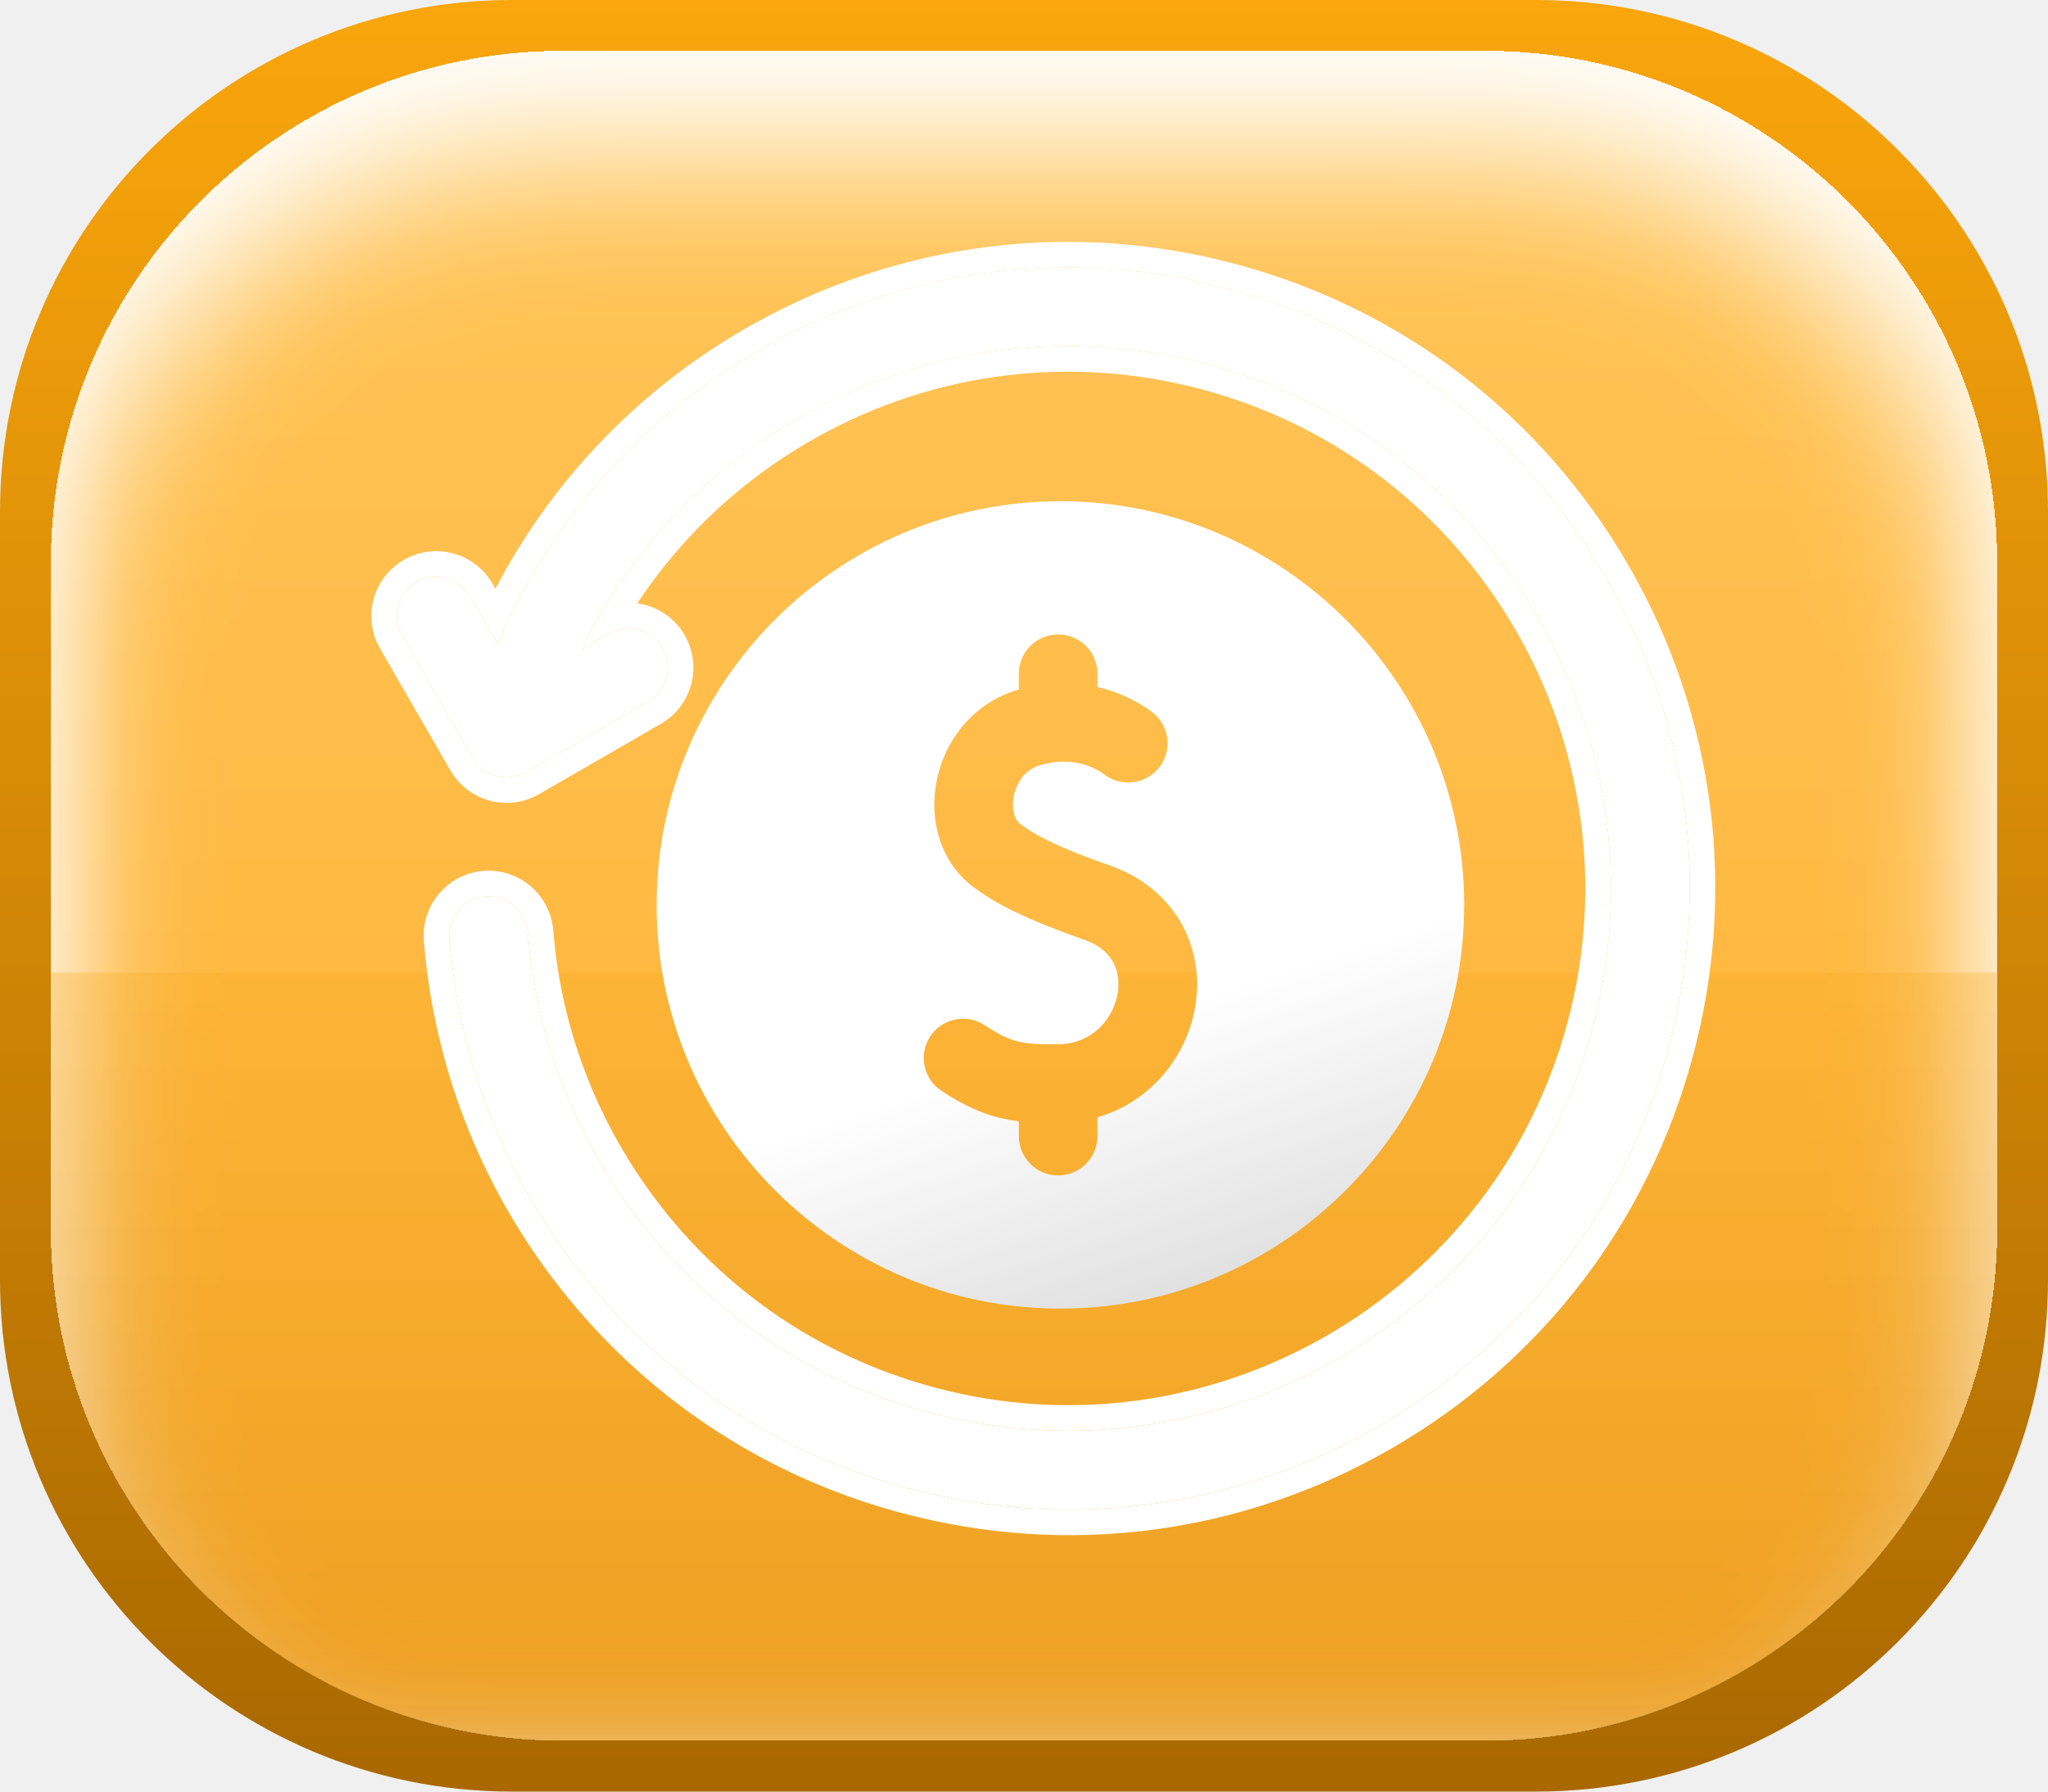
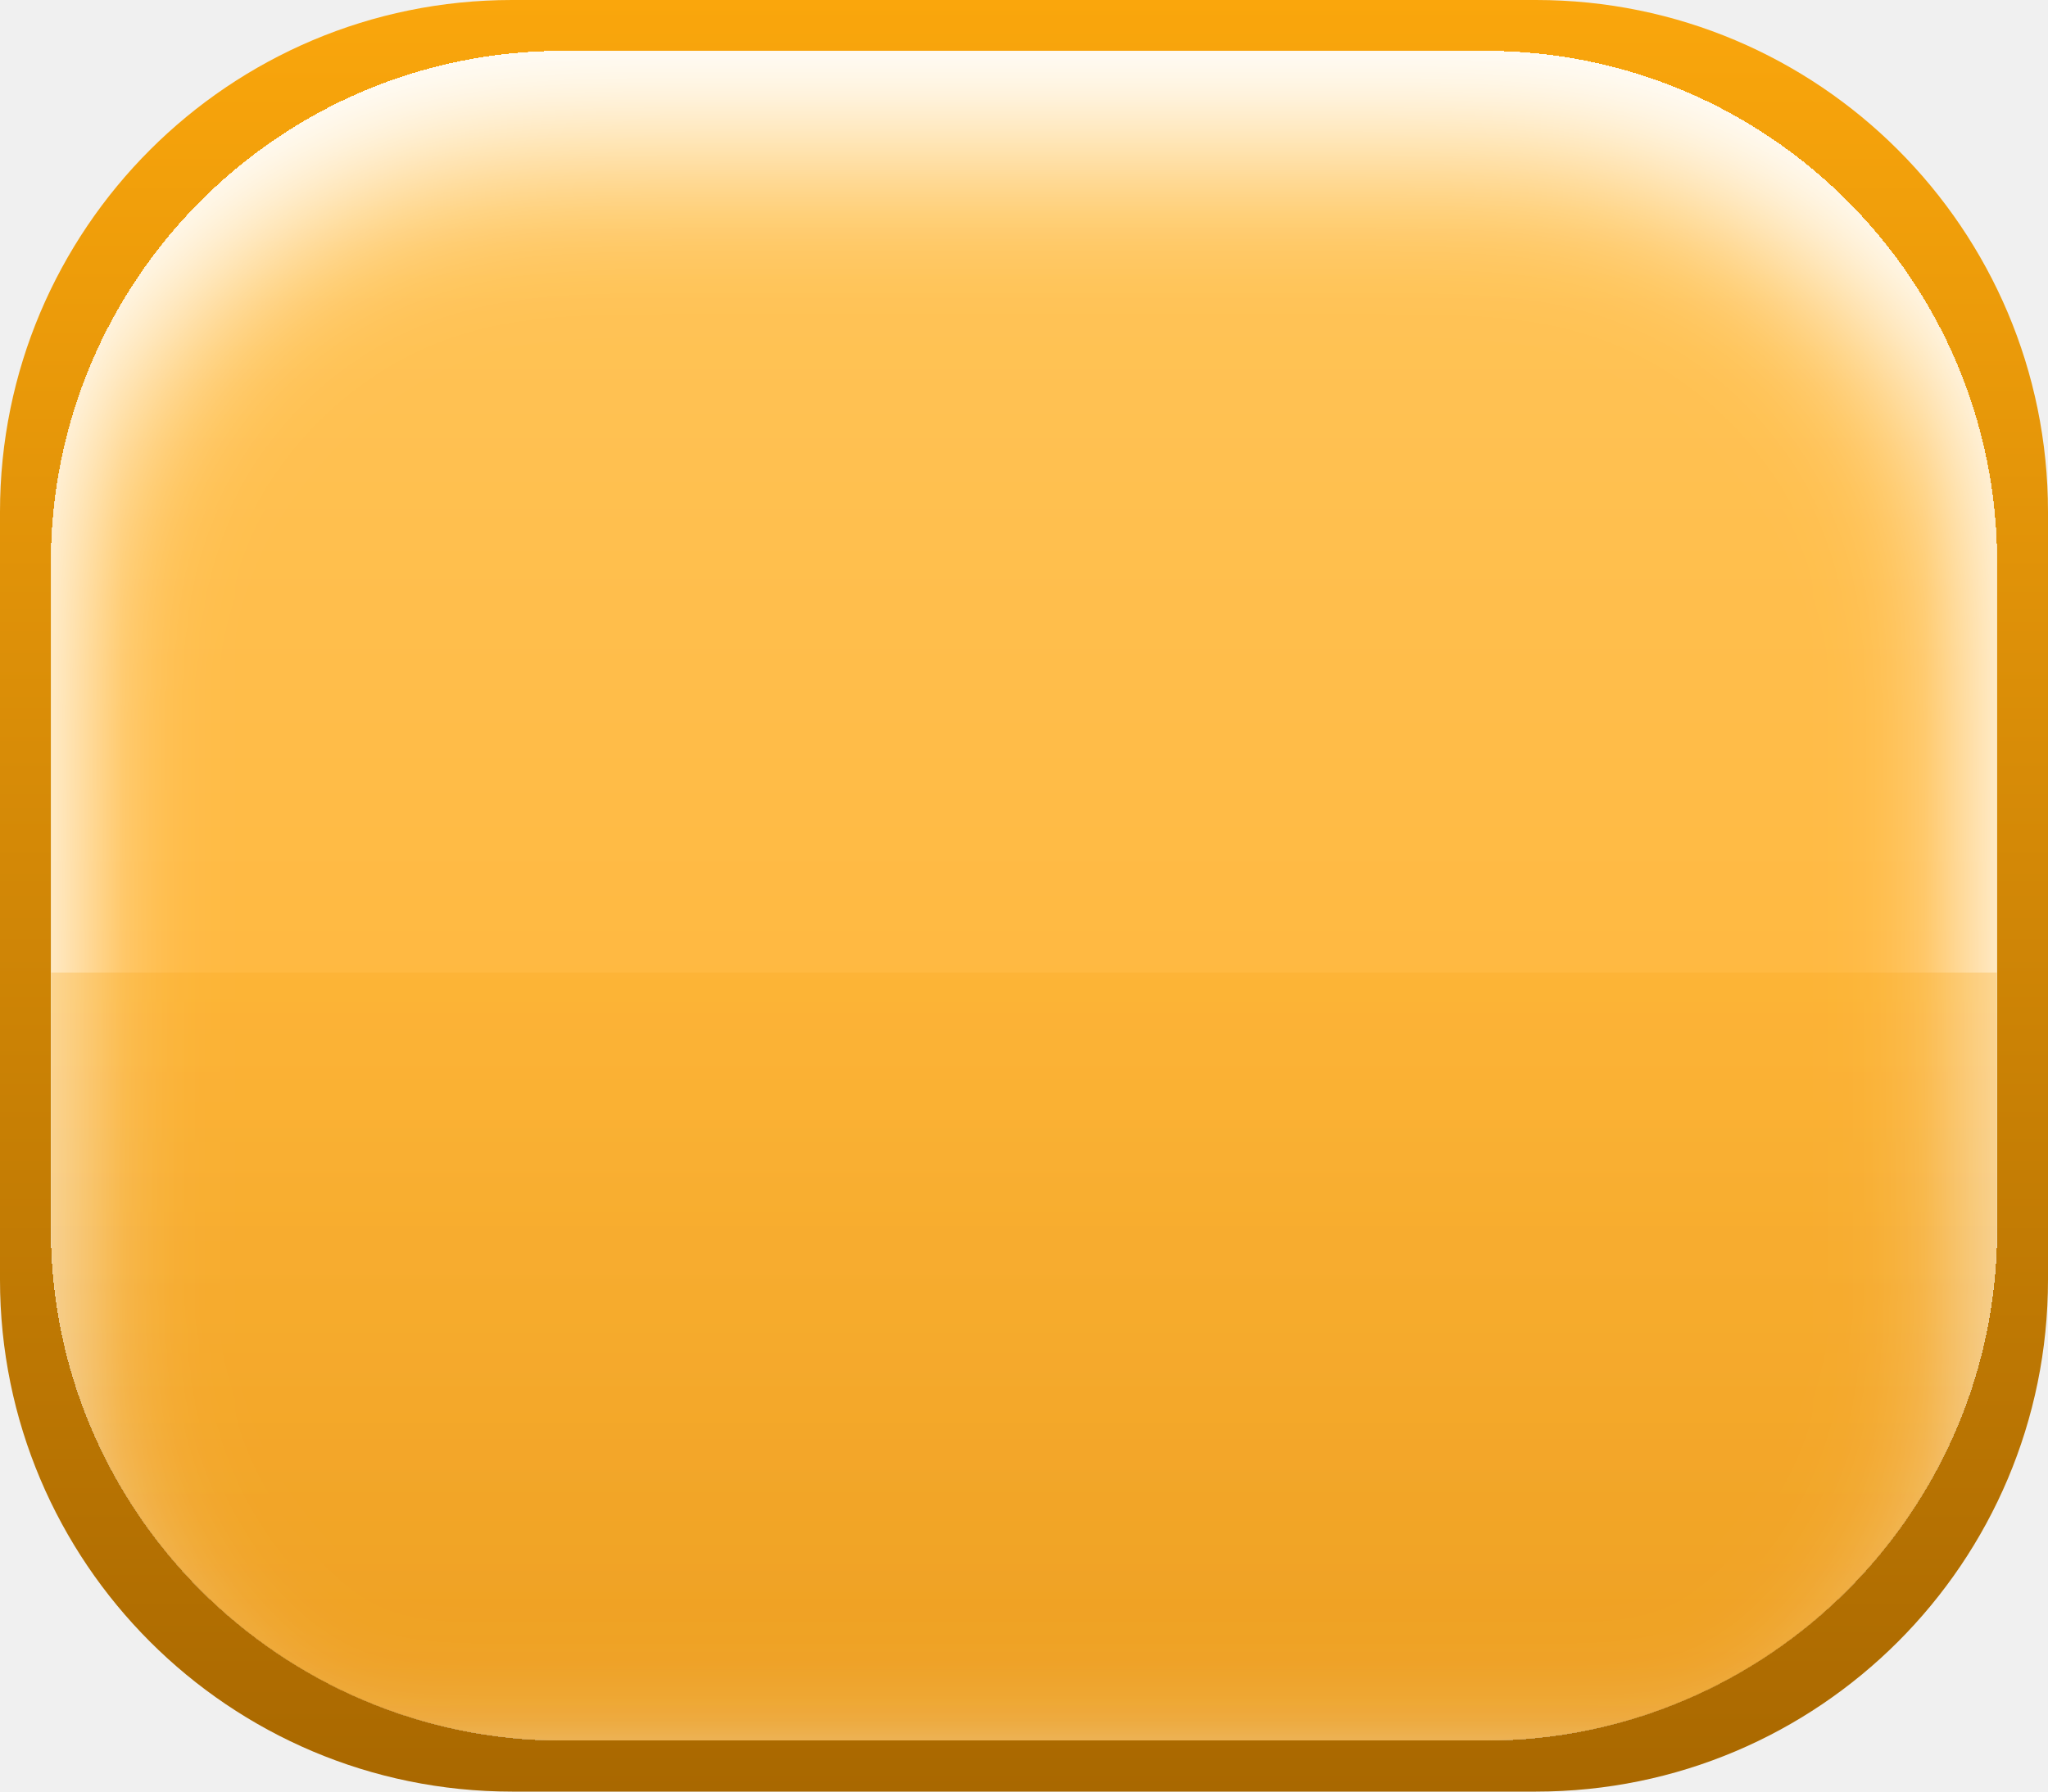
<svg xmlns="http://www.w3.org/2000/svg" width="40" height="35" viewBox="0 0 40 35" fill="none">
  <rect width="40" height="35" rx="10" fill="url(#paint0_linear)" />
  <g filter="url(#filter0_i)">
    <rect x="1" y="1" width="38" height="33" rx="10" fill="url(#paint1_linear)" />
  </g>
  <path opacity="0.5" d="M1 19H39V24C39 29.523 34.523 34 29 34H11C5.477 34 1 29.523 1 24V19Z" fill="url(#paint2_linear)" fill-opacity="0.6" />
-   <g clip-path="url(#clip0)">
-     <path d="M14.984 6.752C12.606 8.072 10.772 10.113 9.72 12.579L9.185 11.652C8.973 11.285 8.503 11.159 8.136 11.371C7.769 11.583 7.643 12.053 7.855 12.42L9.23 14.801C9.442 15.168 9.911 15.293 10.278 15.082L12.659 13.707C12.843 13.601 12.966 13.431 13.017 13.241C13.068 13.051 13.046 12.842 12.94 12.659C12.728 12.291 12.259 12.166 11.891 12.378L11.359 12.685C12.303 10.755 13.814 9.157 15.729 8.095C18.143 6.755 20.942 6.41 23.61 7.125C29.252 8.637 32.612 14.457 31.1 20.099C29.588 25.741 23.768 29.101 18.126 27.589C15.974 27.012 14.091 25.8 12.683 24.083C11.304 22.401 10.482 20.372 10.307 18.215C10.272 17.793 9.902 17.478 9.479 17.513C9.057 17.547 8.742 17.917 8.777 18.34C8.977 20.81 9.918 23.132 11.496 25.056C13.109 27.023 15.264 28.412 17.729 29.072C20.858 29.911 24.127 29.48 26.932 27.861C29.738 26.241 31.745 23.625 32.583 20.496C33.422 17.367 32.991 14.099 31.372 11.293C29.752 8.487 27.136 6.481 24.007 5.642C20.953 4.824 17.748 5.218 14.984 6.752Z" fill="white" />
-     <path fill-rule="evenodd" clip-rule="evenodd" d="M7.855 12.42C7.643 12.053 7.769 11.583 8.136 11.371C8.503 11.159 8.973 11.285 9.185 11.652L9.72 12.579C9.8 12.39 9.885 12.204 9.975 12.021C11.056 9.805 12.788 7.971 14.984 6.752C17.748 5.218 20.953 4.824 24.007 5.642C27.136 6.481 29.752 8.487 31.372 11.293C32.991 14.099 33.422 17.367 32.583 20.496C31.745 23.625 29.738 26.241 26.932 27.861C24.127 29.48 20.858 29.911 17.729 29.072C15.264 28.412 13.109 27.023 11.496 25.056C9.918 23.132 8.977 20.81 8.777 18.34C8.742 17.917 9.057 17.547 9.479 17.513C9.902 17.478 10.272 17.793 10.307 18.215C10.482 20.372 11.304 22.401 12.683 24.083C14.091 25.8 15.974 27.012 18.126 27.589C23.768 29.101 29.588 25.741 31.1 20.099C32.612 14.457 29.252 8.637 23.61 7.125C20.942 6.41 18.143 6.754 15.729 8.094C14.093 9.002 12.752 10.301 11.807 11.864C11.77 11.924 11.735 11.985 11.7 12.045C11.579 12.254 11.465 12.467 11.359 12.685L11.891 12.378C11.97 12.332 12.053 12.302 12.137 12.287C12.448 12.23 12.773 12.37 12.94 12.659C13.046 12.842 13.068 13.051 13.017 13.241C12.966 13.431 12.843 13.601 12.659 13.707L10.278 15.082C9.911 15.293 9.442 15.168 9.23 14.801L7.855 12.42ZM13.373 12.409C13.548 12.712 13.583 13.058 13.5 13.37C13.416 13.683 13.212 13.965 12.909 14.14L10.528 15.515C9.922 15.865 9.147 15.657 8.797 15.051L7.422 12.67C7.072 12.064 7.28 11.288 7.886 10.938C8.493 10.588 9.268 10.796 9.618 11.402L9.676 11.503C10.809 9.329 12.555 7.528 14.741 6.315C17.619 4.718 20.957 4.307 24.137 5.159C27.394 6.032 30.118 8.123 31.805 11.043C33.491 13.963 33.939 17.368 33.066 20.626C32.193 23.883 30.103 26.607 27.182 28.294C24.262 29.98 20.857 30.428 17.6 29.555C15.034 28.868 12.789 27.421 11.109 25.373C9.467 23.371 8.487 20.952 8.278 18.38C8.222 17.683 8.741 17.071 9.439 17.014C10.137 16.958 10.748 17.477 10.805 18.175C10.972 20.23 11.755 22.162 13.069 23.766C14.411 25.402 16.203 26.556 18.256 27.106C23.631 28.547 29.177 25.345 30.617 19.969C32.058 14.594 28.856 9.048 23.48 7.608C20.938 6.927 18.272 7.255 15.971 8.532C14.531 9.331 13.331 10.448 12.447 11.786C12.822 11.838 13.169 12.056 13.373 12.409C13.373 12.409 13.373 12.409 13.373 12.409Z" fill="white" />
-     <path d="M12.824 17.678C12.824 22.027 16.362 25.565 20.711 25.565C25.059 25.565 28.597 22.027 28.597 17.678C28.597 13.33 25.059 9.792 20.711 9.792C16.362 9.792 12.824 13.33 12.824 17.678ZM21.182 18.362C20.077 17.971 19.437 17.663 18.973 17.299C18.401 16.851 18.139 16.076 18.29 15.278C18.453 14.412 19.056 13.723 19.865 13.48C19.877 13.476 19.887 13.474 19.899 13.47V13.161C19.899 12.737 20.242 12.394 20.666 12.394C21.09 12.394 21.434 12.737 21.434 13.161V13.421C21.97 13.547 22.344 13.792 22.495 13.905C22.835 14.159 22.904 14.64 22.65 14.979C22.396 15.319 21.916 15.388 21.576 15.135C21.413 15.013 20.965 14.752 20.308 14.95C19.92 15.066 19.82 15.448 19.798 15.562C19.756 15.788 19.805 16.001 19.92 16.091C20.322 16.406 21.042 16.684 21.694 16.914C22.886 17.336 23.549 18.44 23.343 19.663C23.243 20.263 22.941 20.82 22.493 21.231C22.186 21.514 21.827 21.715 21.434 21.828V22.196C21.434 22.619 21.09 22.963 20.666 22.963C20.242 22.963 19.899 22.619 19.899 22.196V21.904C19.388 21.843 18.962 21.686 18.389 21.311C18.034 21.079 17.935 20.604 18.167 20.249C18.399 19.894 18.875 19.794 19.229 20.027C19.761 20.374 19.962 20.406 20.661 20.401C21.35 20.397 21.75 19.883 21.829 19.408C21.869 19.176 21.884 18.61 21.182 18.362Z" fill="url(#paint3_linear)" />
-   </g>
  <defs>
    <filter id="filter0_i" x="1" y="1" width="38" height="35" filterUnits="userSpaceOnUse" color-interpolation-filters="sRGB">
      <feFlood flood-opacity="0" result="BackgroundImageFix" />
      <feBlend mode="normal" in="SourceGraphic" in2="BackgroundImageFix" result="shape" />
      <feColorMatrix in="SourceAlpha" type="matrix" values="0 0 0 0 0 0 0 0 0 0 0 0 0 0 0 0 0 0 127 0" result="hardAlpha" />
      <feOffset dy="2" />
      <feGaussianBlur stdDeviation="1.5" />
      <feComposite in2="hardAlpha" operator="arithmetic" k2="-1" k3="1" />
      <feColorMatrix type="matrix" values="0 0 0 0 1 0 0 0 0 1 0 0 0 0 1 0 0 0 1 0" />
      <feBlend mode="normal" in2="shape" result="effect1_innerShadow" />
    </filter>
    <linearGradient id="paint0_linear" x1="20" y1="0" x2="20" y2="35" gradientUnits="userSpaceOnUse">
      <stop stop-color="#FAA60C" />
      <stop offset="1" stop-color="#A96800" />
    </linearGradient>
    <linearGradient id="paint1_linear" x1="20" y1="1" x2="20" y2="34" gradientUnits="userSpaceOnUse">
      <stop stop-color="#FFC65C" />
      <stop offset="1" stop-color="#FFAE2B" />
    </linearGradient>
    <linearGradient id="paint2_linear" x1="20" y1="19" x2="20" y2="34" gradientUnits="userSpaceOnUse">
      <stop stop-color="#F8AA1F" />
      <stop offset="1" stop-color="#C47A06" />
    </linearGradient>
-     <linearGradient id="paint3_linear" x1="20.711" y1="9.792" x2="25.856" y2="25.43" gradientUnits="userSpaceOnUse">
-       <stop offset="0.613" stop-color="white" />
-       <stop offset="1" stop-color="#DBDBDB" />
-     </linearGradient>
-     <clipPath id="clip0">
-       <rect width="33" height="33" fill="white" transform="translate(4 1)" />
-     </clipPath>
  </defs>
</svg>
